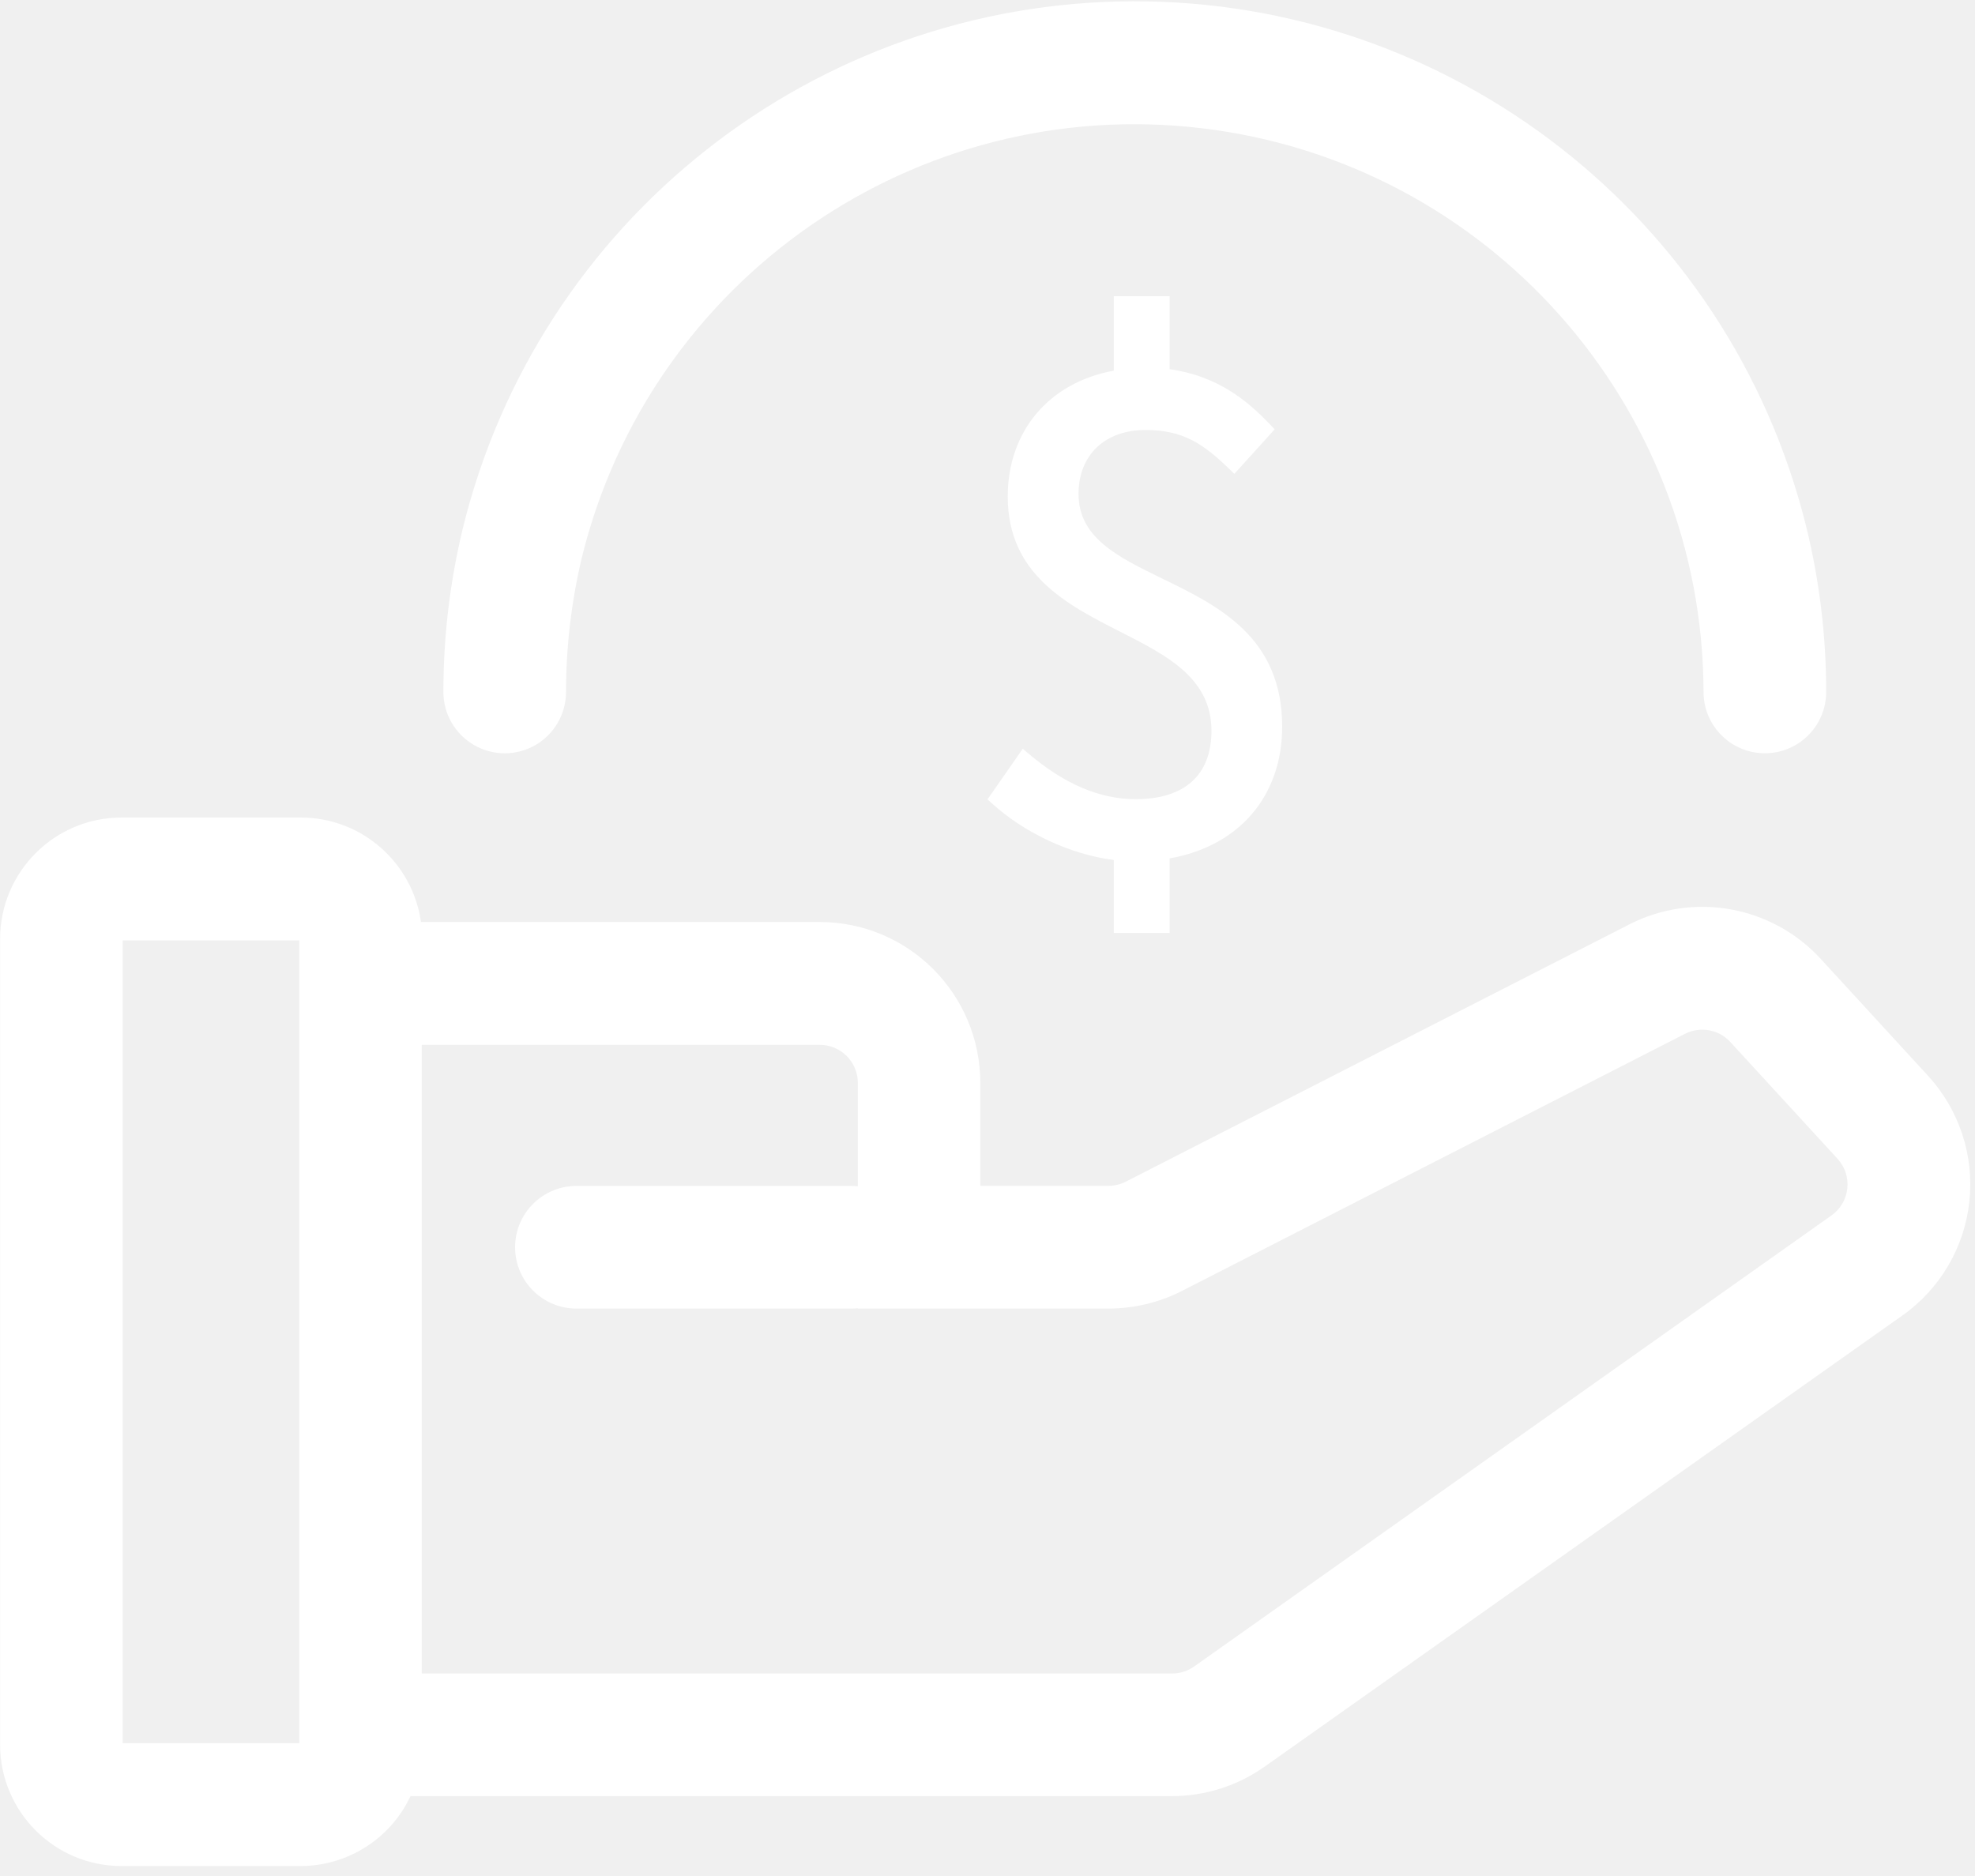
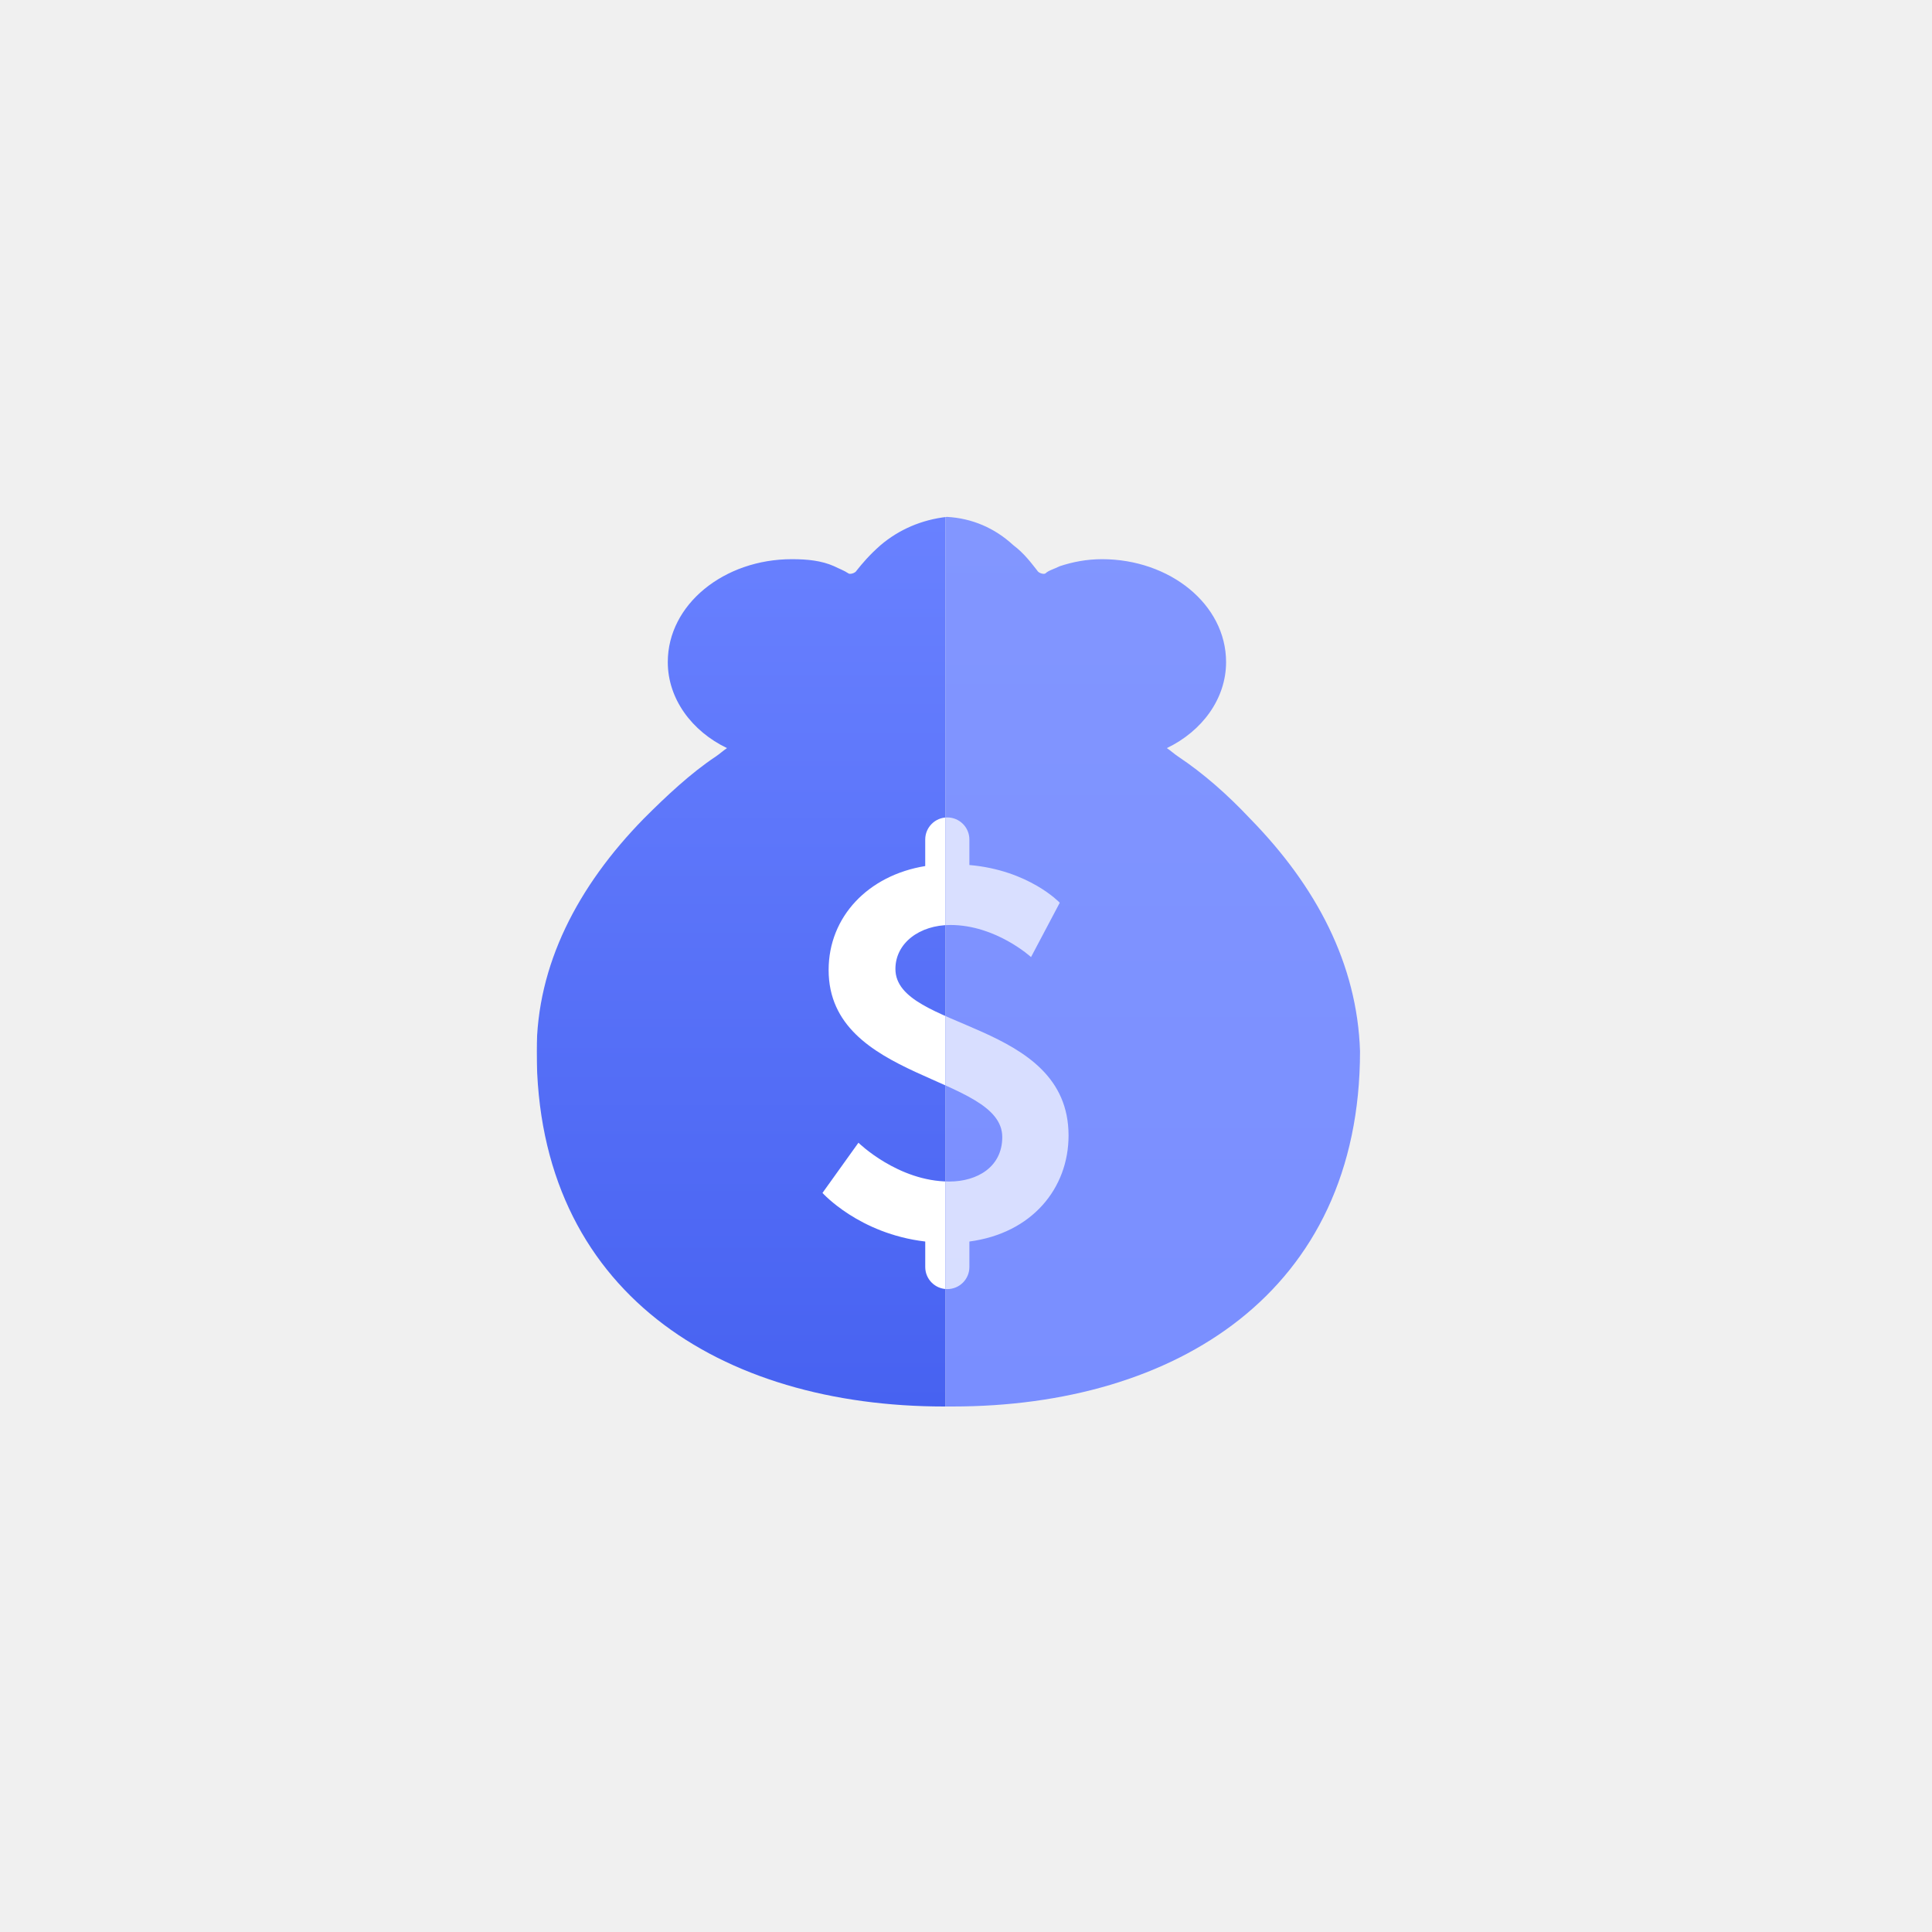
- <svg xmlns="http://www.w3.org/2000/svg" width="20px" height="19px" viewBox="0 0 20 19" version="1.1">
-   <g id="Page-1" stroke="none" stroke-width="1" fill="none" fill-rule="evenodd">
-     <g id="Wallet" transform="translate(-21, -309)" fill="#ffffff" fill-rule="nonzero">
-       <g id="Group-2" transform="translate(21, 309)">
-         <g id="收益管理">
-           <path d="M8.687,12.015 L8.687,10.97 C8.688,10.867 8.647,10.769 8.575,10.696 C8.503,10.623 8.404,10.582 8.302,10.582 L4.271,10.582 L4.271,16.949 L11.867,16.949 C11.947,16.95 12.025,16.925 12.09,16.88 L18.545,12.311 C18.636,12.248 18.695,12.148 18.707,12.037 C18.719,11.927 18.683,11.817 18.607,11.735 L17.523,10.554 C17.406,10.426 17.219,10.392 17.064,10.47 L11.966,13.076 C11.736,13.193 11.482,13.253 11.224,13.253 L8.687,13.253 L8.687,13.25 C8.663,13.252 8.639,13.253 8.615,13.253 L5.837,13.253 C5.494,13.253 5.216,12.975 5.216,12.632 C5.216,12.289 5.494,12.011 5.837,12.011 L8.615,12.011 C8.64,12.011 8.663,12.012 8.687,12.015 L8.687,12.015 Z M4.156,18.193 C3.953,18.624 3.519,18.899 3.043,18.899 L1.23,18.899 C0.552,18.899 0.002,18.349 0.001,17.671 L0.001,9.509 C0.002,8.83 0.552,8.28 1.231,8.28 L3.045,8.28 C3.666,8.28 4.179,8.74 4.263,9.338 L8.299,9.338 C9.2,9.338 9.927,10.068 9.927,10.968 L9.927,12.01 L11.224,12.01 C11.286,12.01 11.348,11.995 11.402,11.967 L16.498,9.363 C17.15,9.029 17.945,9.173 18.44,9.714 L19.523,10.894 C19.84,11.239 19.993,11.703 19.943,12.169 C19.893,12.634 19.645,13.056 19.262,13.325 L12.807,17.892 C12.532,18.086 12.204,18.191 11.867,18.191 L4.156,18.191 L4.156,18.193 Z M5.732,7.008 C5.732,7.23 5.614,7.435 5.422,7.546 C5.23,7.657 4.993,7.657 4.801,7.546 C4.608,7.435 4.49,7.23 4.49,7.008 C4.49,6.451 4.555,5.901 4.684,5.362 C5.447,2.229 8.249,0.021 11.473,0.013 C14.697,0.005 17.511,2.198 18.289,5.327 C18.424,5.873 18.493,6.437 18.493,7.008 C18.493,7.351 18.215,7.629 17.872,7.629 C17.529,7.629 17.251,7.351 17.251,7.008 C17.244,4.095 15.064,1.645 12.172,1.299 C9.279,0.954 6.584,2.822 5.891,5.651 C5.786,6.095 5.732,6.551 5.732,7.008 L5.732,7.008 Z M1.242,9.524 L1.242,17.655 L3.031,17.655 L3.031,9.524 L1.242,9.524 Z" id="Shape" />
+ <svg xmlns="http://www.w3.org/2000/svg" xmlns:xlink="http://www.w3.org/1999/xlink" width="144px" height="144px" viewBox="0 0 144 144" version="1.1">
+   <defs>
+     <rect id="path-1" x="0" y="0" width="30.476" height="68.571" />
+     <linearGradient x1="50%" y1="100%" x2="50%" y2="3.061617e-15%" id="linearGradient-3">
+       <stop stop-color="#4762F1" offset="0%" />
+       <stop stop-color="#6981FF" offset="100%" />
+     </linearGradient>
+     <rect id="path-4" x="0.1" y="0" width="32.098" height="67.252" />
+     <linearGradient x1="50%" y1="100%" x2="50%" y2="3.061617e-15%" id="linearGradient-6">
+       <stop stop-color="#798EFF" offset="0%" />
+       <stop stop-color="#8296FF" offset="100%" />
+     </linearGradient>
+   </defs>
+   <g id="首页" stroke="none" stroke-width="1" fill="none" fill-rule="evenodd">
+     <g id="图标" transform="translate(-1367, -194)">
+       <g id="Deposit-&amp;-Earn" transform="translate(1367, 194)">
+         <g id="Path" transform="translate(40, 38)">
+           <mask id="mask-2" fill="white">
+             <use xlink:href="#path-1" />
+           </mask>
+           <g id="Mask" />
+           <path d="M53.171,23.013 C51.49,21.226 49.704,19.65 47.812,18.389 C47.497,18.179 47.287,17.969 46.971,17.759 C49.598,16.498 51.385,14.081 51.385,11.349 C51.385,7.04 47.182,3.678 42.138,3.678 C40.982,3.678 39.931,3.888 38.985,4.203 C38.565,4.413 38.145,4.519 37.934,4.729 C37.829,4.834 37.409,4.729 37.304,4.519 C36.884,3.993 36.358,3.258 35.518,2.627 C34.151,1.366 32.47,0.63 30.579,0.525 C28.687,0.736 27.006,1.471 25.64,2.627 C24.799,3.363 24.274,3.993 23.853,4.519 C23.748,4.729 23.328,4.834 23.223,4.729 C22.908,4.519 22.593,4.413 22.172,4.203 C21.226,3.783 20.176,3.678 19.02,3.678 C13.976,3.678 9.773,7.04 9.773,11.349 C9.773,14.081 11.559,16.498 14.186,17.759 C13.871,17.969 13.661,18.179 13.345,18.389 C11.454,19.65 9.667,21.332 7.986,23.013 C3.047,28.057 -1.08273179e-13,33.941 -1.08273179e-13,40.351 C-1.08273179e-13,58.32 13.766,66.832 30.369,66.832 L30.999,66.832 C47.602,66.832 61.368,58.32 61.368,40.351 C61.157,33.836 58.11,28.057 53.171,23.013 Z" fill="url(#linearGradient-3)" fill-rule="nonzero" mask="url(#mask-2)" />
+           <path d="M30.837,30.943 C34.241,30.943 36.847,33.336 36.847,33.336 L38.989,29.285 C38.989,29.285 36.695,26.855 32.252,26.473 L32.252,24.572 C32.252,23.663 31.515,22.927 30.606,22.927 C29.698,22.927 28.961,23.663 28.961,24.572 L28.961,26.551 L28.961,26.551 C24.71,27.243 21.761,30.327 21.761,34.298 C21.761,42.585 34.703,42.124 34.703,46.751 C34.703,48.986 32.827,50.064 30.758,50.064 C26.93,50.064 23.983,47.172 23.983,47.172 L21.303,50.913 C21.303,50.913 24.022,53.956 28.962,54.536 L28.962,56.436 C28.962,57.345 29.699,58.081 30.607,58.081 C31.516,58.081 32.253,57.345 32.253,56.436 L32.253,54.536 L32.253,54.536 C36.924,53.918 39.644,50.566 39.644,46.634 C39.644,37.998 26.739,38.807 26.739,34.22 C26.739,32.291 28.537,30.943 30.837,30.943 Z" id="path" fill="#FFFFFF" fill-rule="nonzero" mask="url(#mask-2)" />
        </g>
-         <path d="M12.984,7.359 C12.984,6.453 12.339,6.136 11.768,5.859 C11.315,5.638 10.922,5.446 10.922,5.002 C10.922,4.609 11.188,4.355 11.6,4.355 C11.975,4.355 12.181,4.489 12.451,4.752 L12.5,4.799 L12.908,4.348 L12.866,4.304 C12.636,4.062 12.335,3.808 11.844,3.739 L11.844,3 L11.279,3 L11.279,3.754 C10.625,3.873 10.205,4.366 10.205,5.029 C10.205,5.819 10.808,6.125 11.342,6.397 C11.817,6.638 12.268,6.868 12.268,7.402 C12.268,7.848 11.996,8.094 11.502,8.094 C11.136,8.094 10.779,7.942 10.411,7.629 L10.357,7.583 L10,8.096 L10.042,8.134 C10.371,8.435 10.839,8.654 11.279,8.71 L11.279,9.449 L11.844,9.449 L11.844,8.694 C12.549,8.569 12.984,8.062 12.984,7.359 L12.984,7.359 Z" id="Path" />
+         <g id="Path" transform="translate(70.37398, 38)">
+           <mask id="mask-5" fill="white">
+             <use xlink:href="#path-4" />
+           </mask>
+           <g id="Mask" />
+           <path d="M22.797,23.013 C21.116,21.226 19.33,19.65 17.438,18.389 C17.123,18.179 16.913,17.969 16.597,17.759 C19.224,16.498 21.011,14.081 21.011,11.349 C21.011,7.04 16.808,3.678 11.764,3.678 C10.608,3.678 9.557,3.888 8.611,4.203 C8.191,4.413 7.771,4.519 7.56,4.729 C7.455,4.834 7.035,4.729 6.93,4.519 C6.51,3.993 5.984,3.258 5.144,2.627 C3.777,1.366 2.096,0.63 0.205,0.525 C-1.687,0.736 -3.368,1.471 -4.734,2.627 C-5.575,3.363 -6.1,3.993 -6.521,4.519 C-6.626,4.729 -7.046,4.834 -7.151,4.729 C-7.466,4.519 -7.781,4.413 -8.202,4.203 C-9.148,3.783 -10.198,3.678 -11.354,3.678 C-16.398,3.678 -20.601,7.04 -20.601,11.349 C-20.601,14.081 -18.815,16.498 -16.188,17.759 C-16.503,17.969 -16.713,18.179 -17.029,18.389 C-18.92,19.65 -20.706,21.332 -22.388,23.013 C-27.327,28.057 -30.374,33.941 -30.374,40.351 C-30.374,58.32 -16.608,66.832 -0.005,66.832 L0.625,66.832 C17.228,66.832 30.994,58.32 30.994,40.351 C30.783,33.836 27.736,28.057 22.797,23.013 Z" fill="url(#linearGradient-6)" fill-rule="nonzero" mask="url(#mask-5)" />
+           <path d="M0.463,30.943 C3.867,30.943 6.473,33.336 6.473,33.336 L8.615,29.285 C8.615,29.285 6.321,26.855 1.878,26.473 L1.878,24.572 C1.878,23.663 1.141,22.927 0.232,22.927 C-0.676,22.927 -1.413,23.663 -1.413,24.572 L-1.413,26.551 L-1.413,26.551 C-5.664,27.243 -8.613,30.327 -8.613,34.298 C-8.613,42.585 4.329,42.124 4.329,46.751 C4.329,48.986 2.453,50.064 0.384,50.064 C-3.444,50.064 -6.391,47.172 -6.391,47.172 L-9.071,50.913 C-9.071,50.913 -6.352,53.956 -1.412,54.536 L-1.412,56.436 C-1.412,57.345 -0.675,58.081 0.233,58.081 C1.142,58.081 1.879,57.345 1.879,56.436 L1.879,54.536 L1.879,54.536 C6.55,53.918 9.27,50.566 9.27,46.634 C9.27,37.998 -3.635,38.807 -3.635,34.22 C-3.635,32.291 -1.837,30.943 0.463,30.943 Z" id="path" fill="#FFFFFF" fill-rule="nonzero" opacity="0.703" mask="url(#mask-5)" />
+         </g>
      </g>
    </g>
  </g>
</svg>
